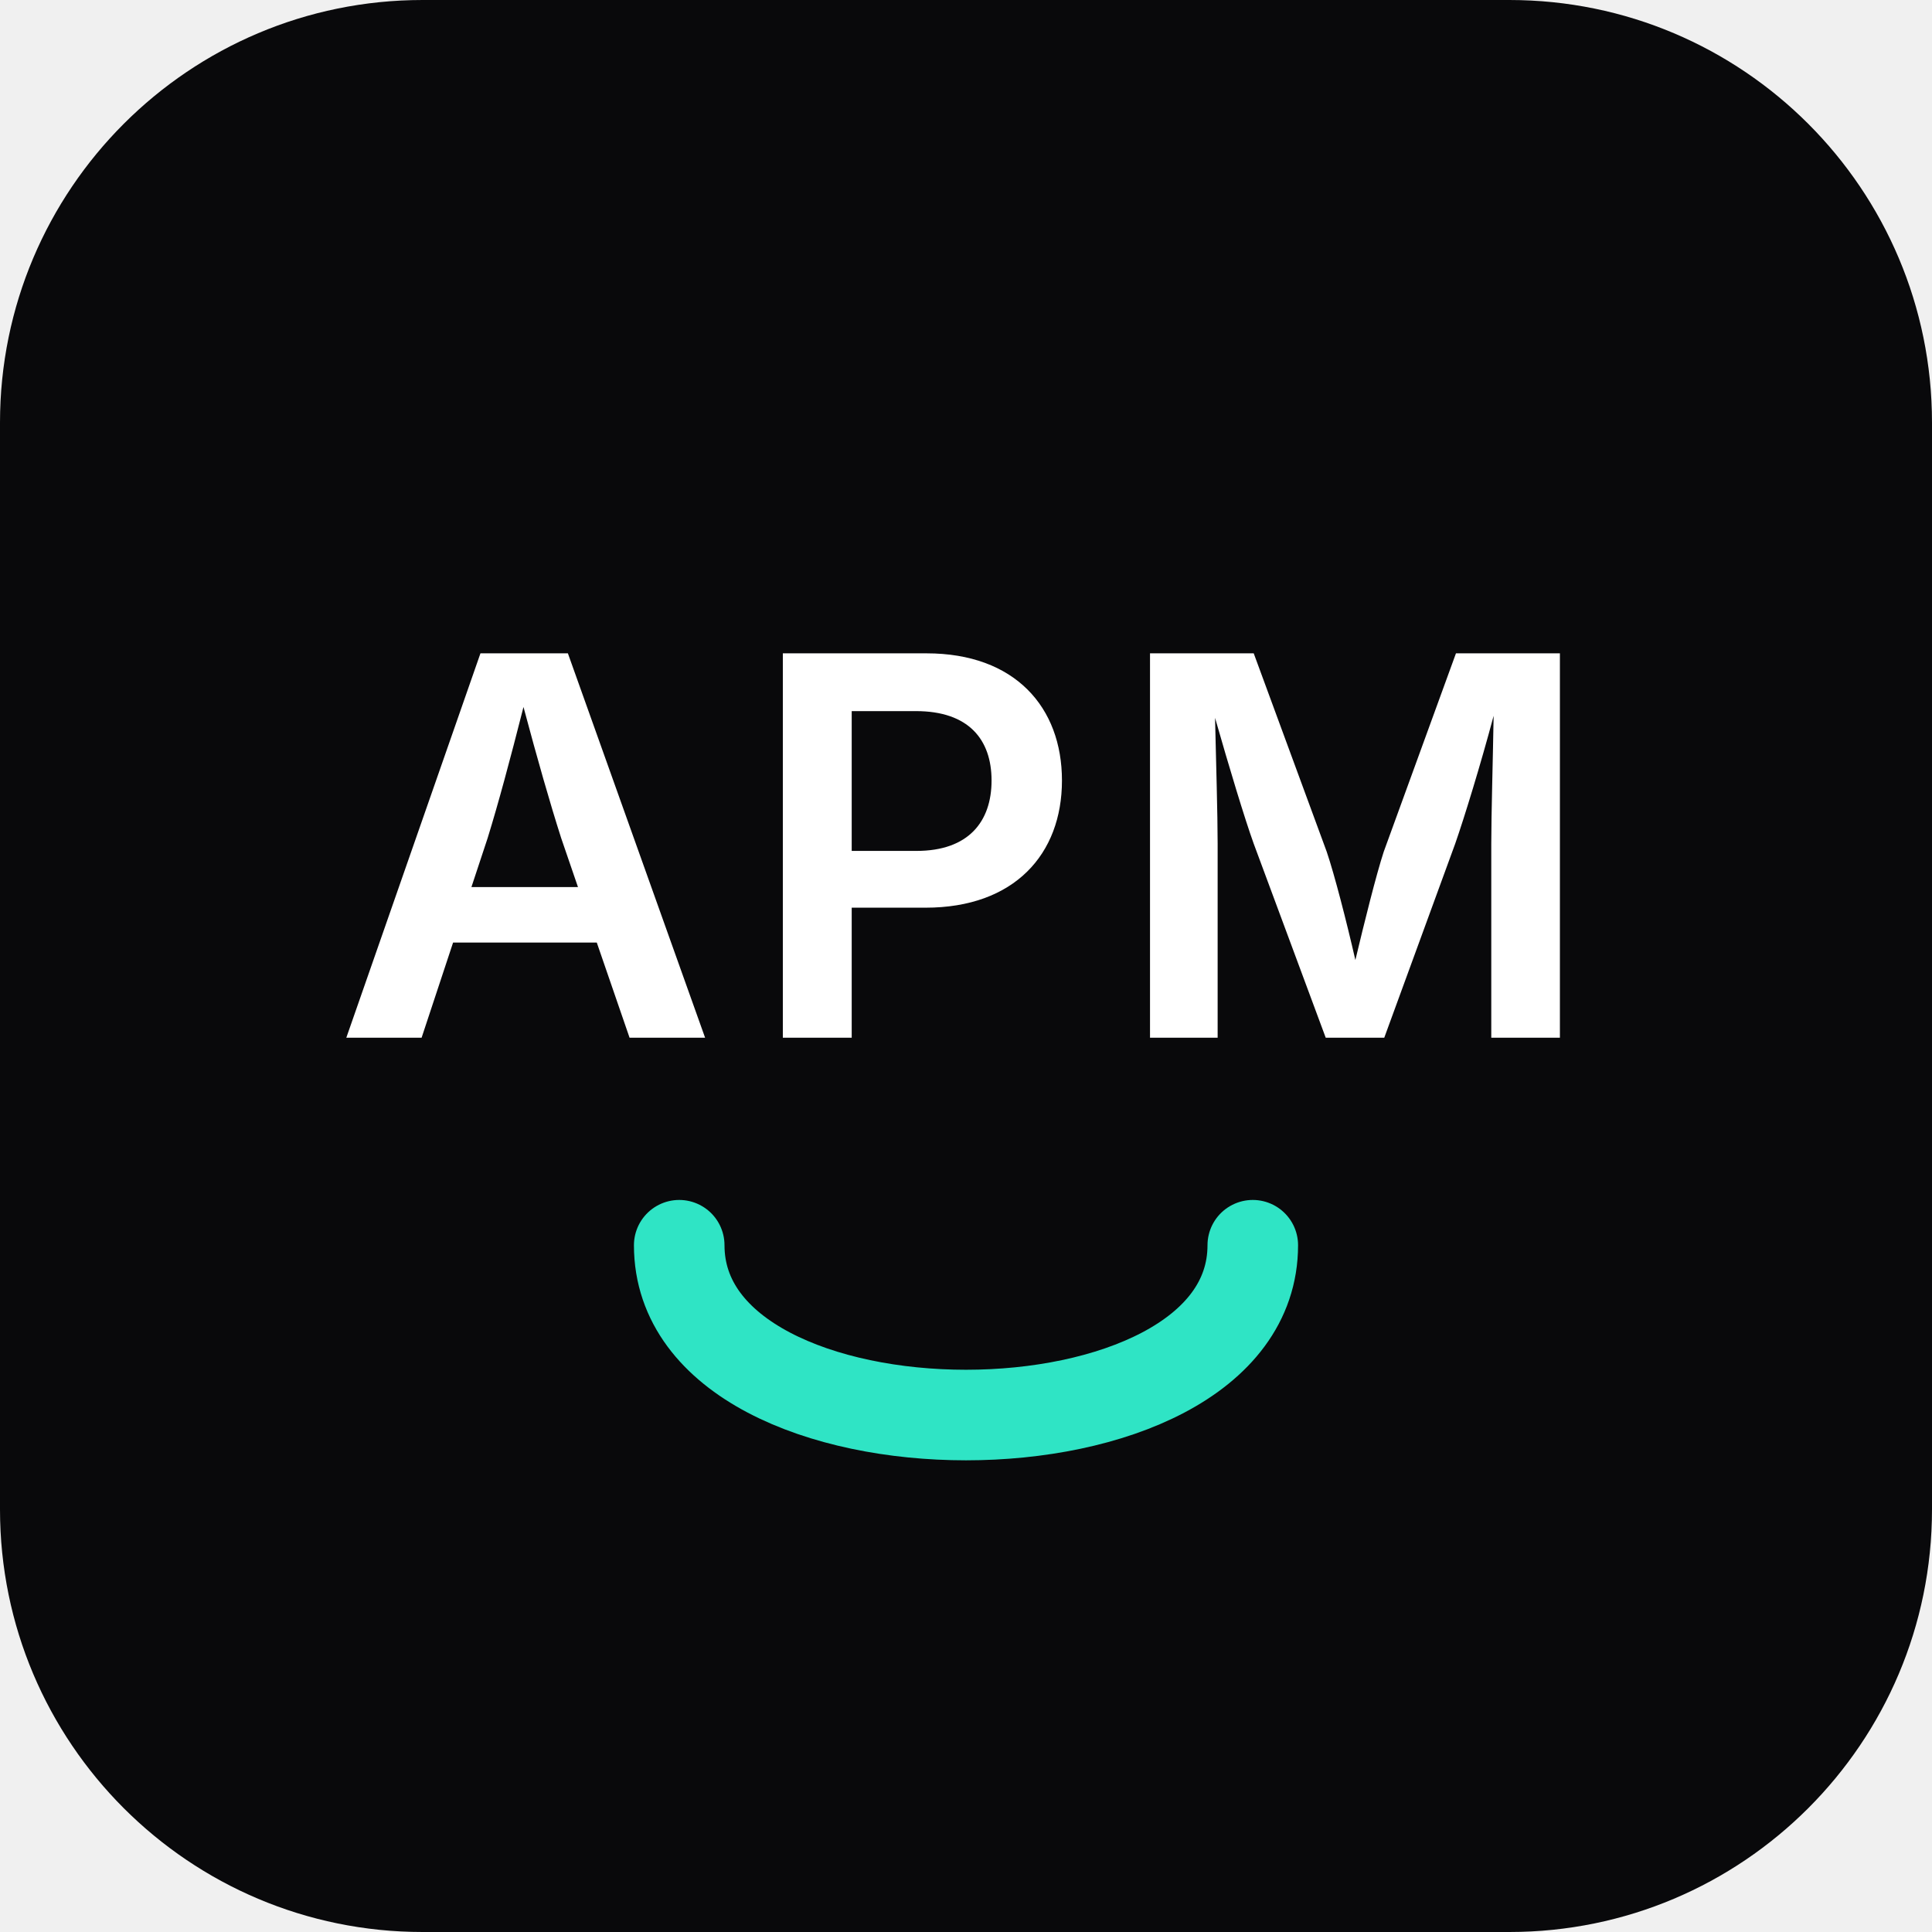
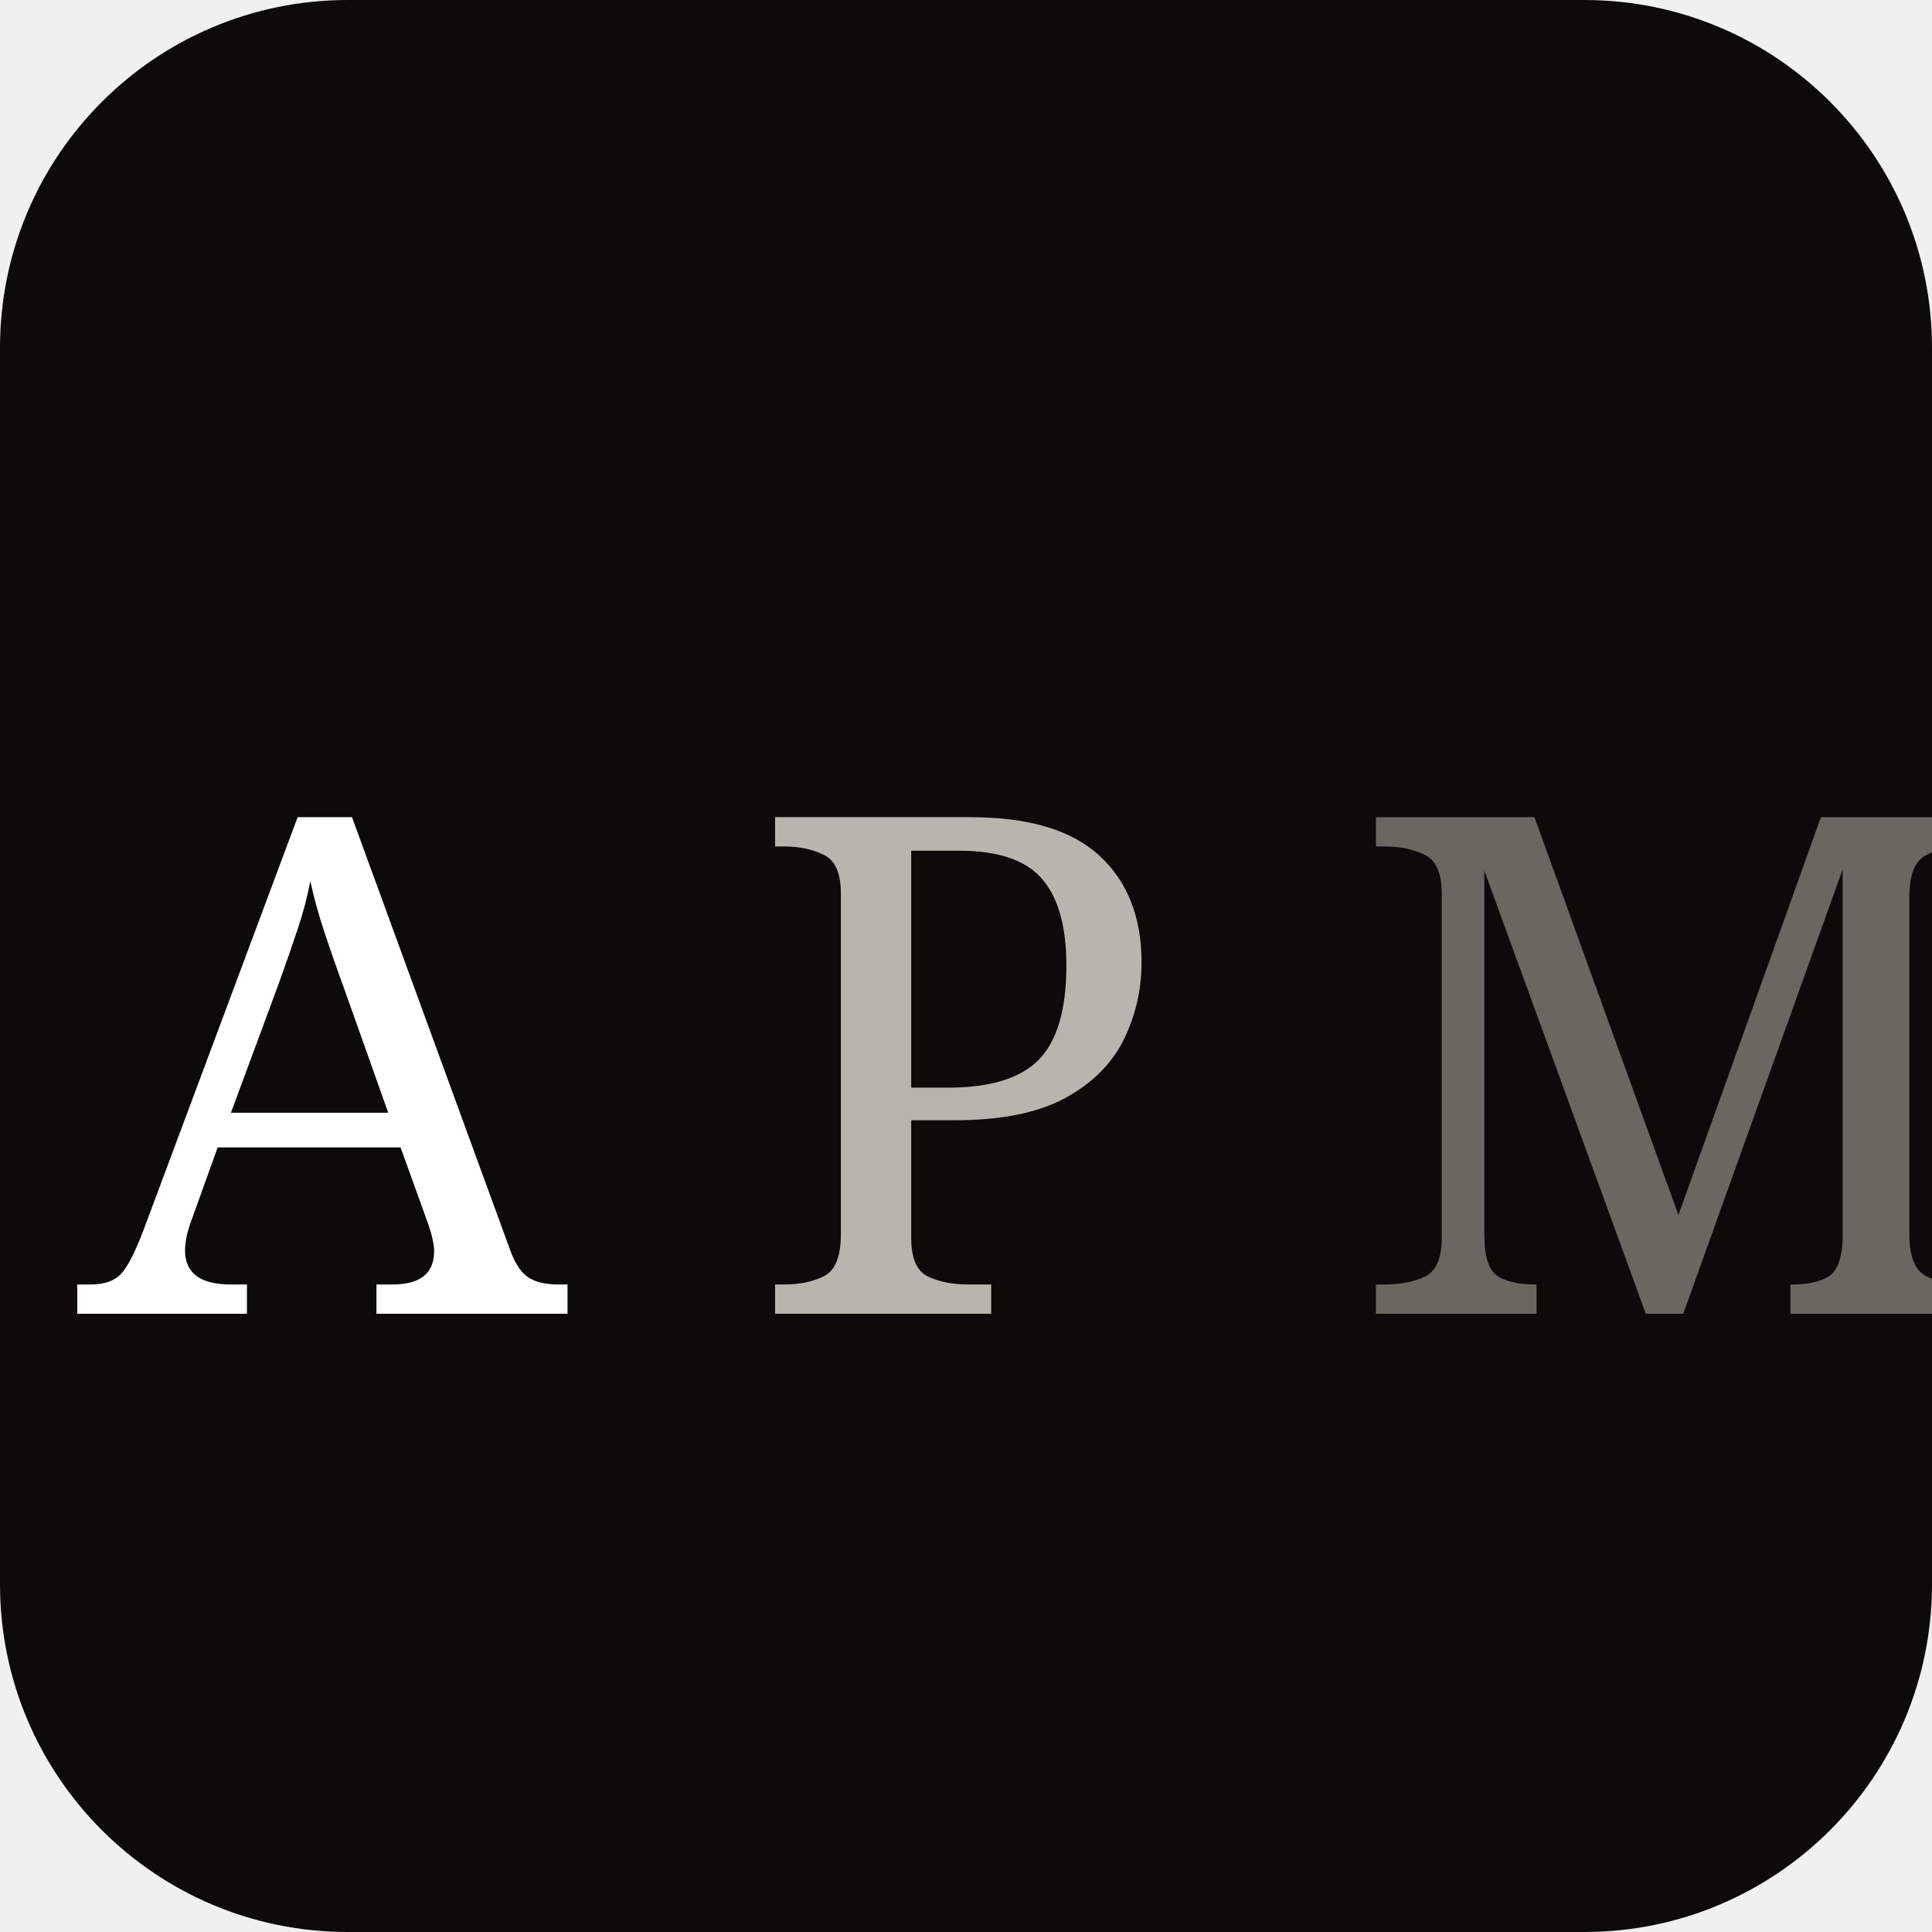
- <svg xmlns="http://www.w3.org/2000/svg" width="512" height="512" viewBox="0 0 512 512" fill="none">
-   <rect width="512" height="512" rx="112" fill="#09090b" />
-   <text x="256" y="275" font-family="Inter, SF Pro Display, Helvetica, Arial, sans-serif" font-size="140" font-weight="600" letter-spacing="0.05em" fill="#FFFFFF" text-anchor="middle">
-         APM
-     </text>
-   <path d="M 180 330 C 180 390, 332 390, 332 330" stroke="#2FE4C5" stroke-width="24" stroke-linecap="round" fill="none" />
+ <svg xmlns="http://www.w3.org/2000/svg" viewBox="0 0 100 100">
+   <rect width="100" height="100" rx="18" fill="#0C0B0A" />
+   <text x="4" y="68" font-family="Cormorant Garamond, Georgia, serif" font-size="36" font-weight="300" letter-spacing="-1">
+     <tspan fill="#FFFFFF">A</tspan>
+     <tspan fill="#B8B5AF">P</tspan>
+     <tspan fill="#686860">M</tspan>
+   </text>
</svg>
